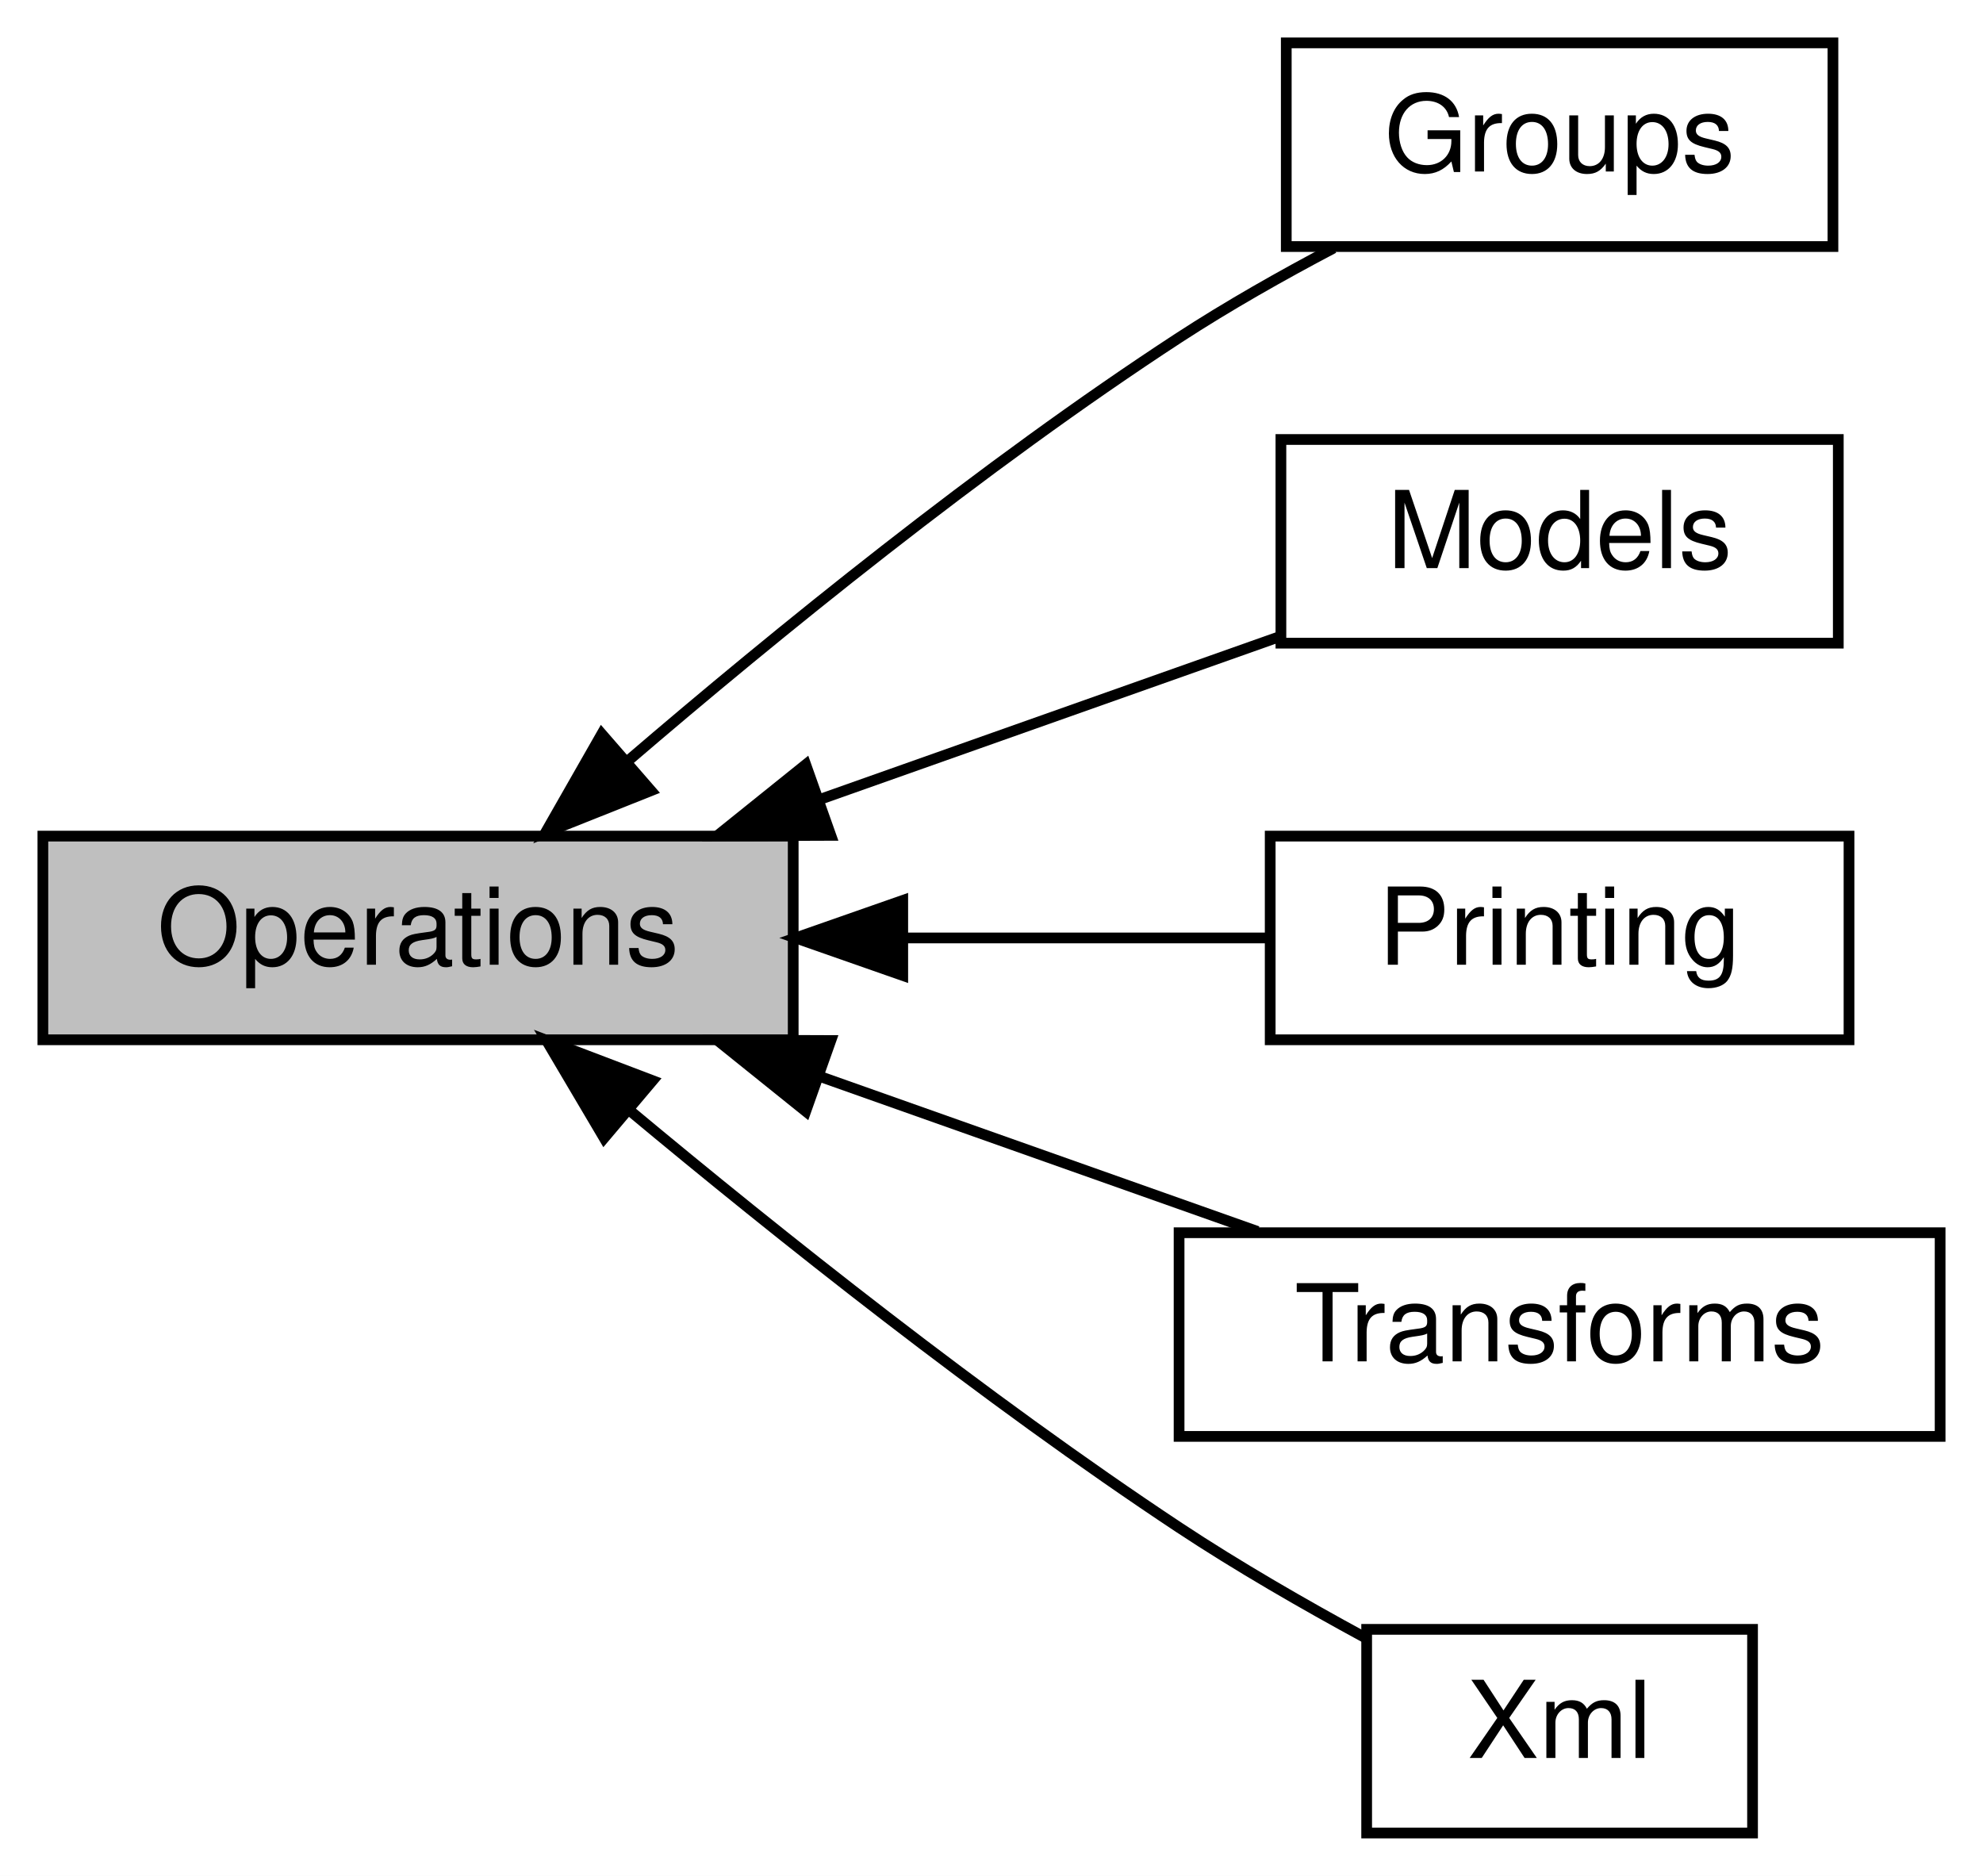
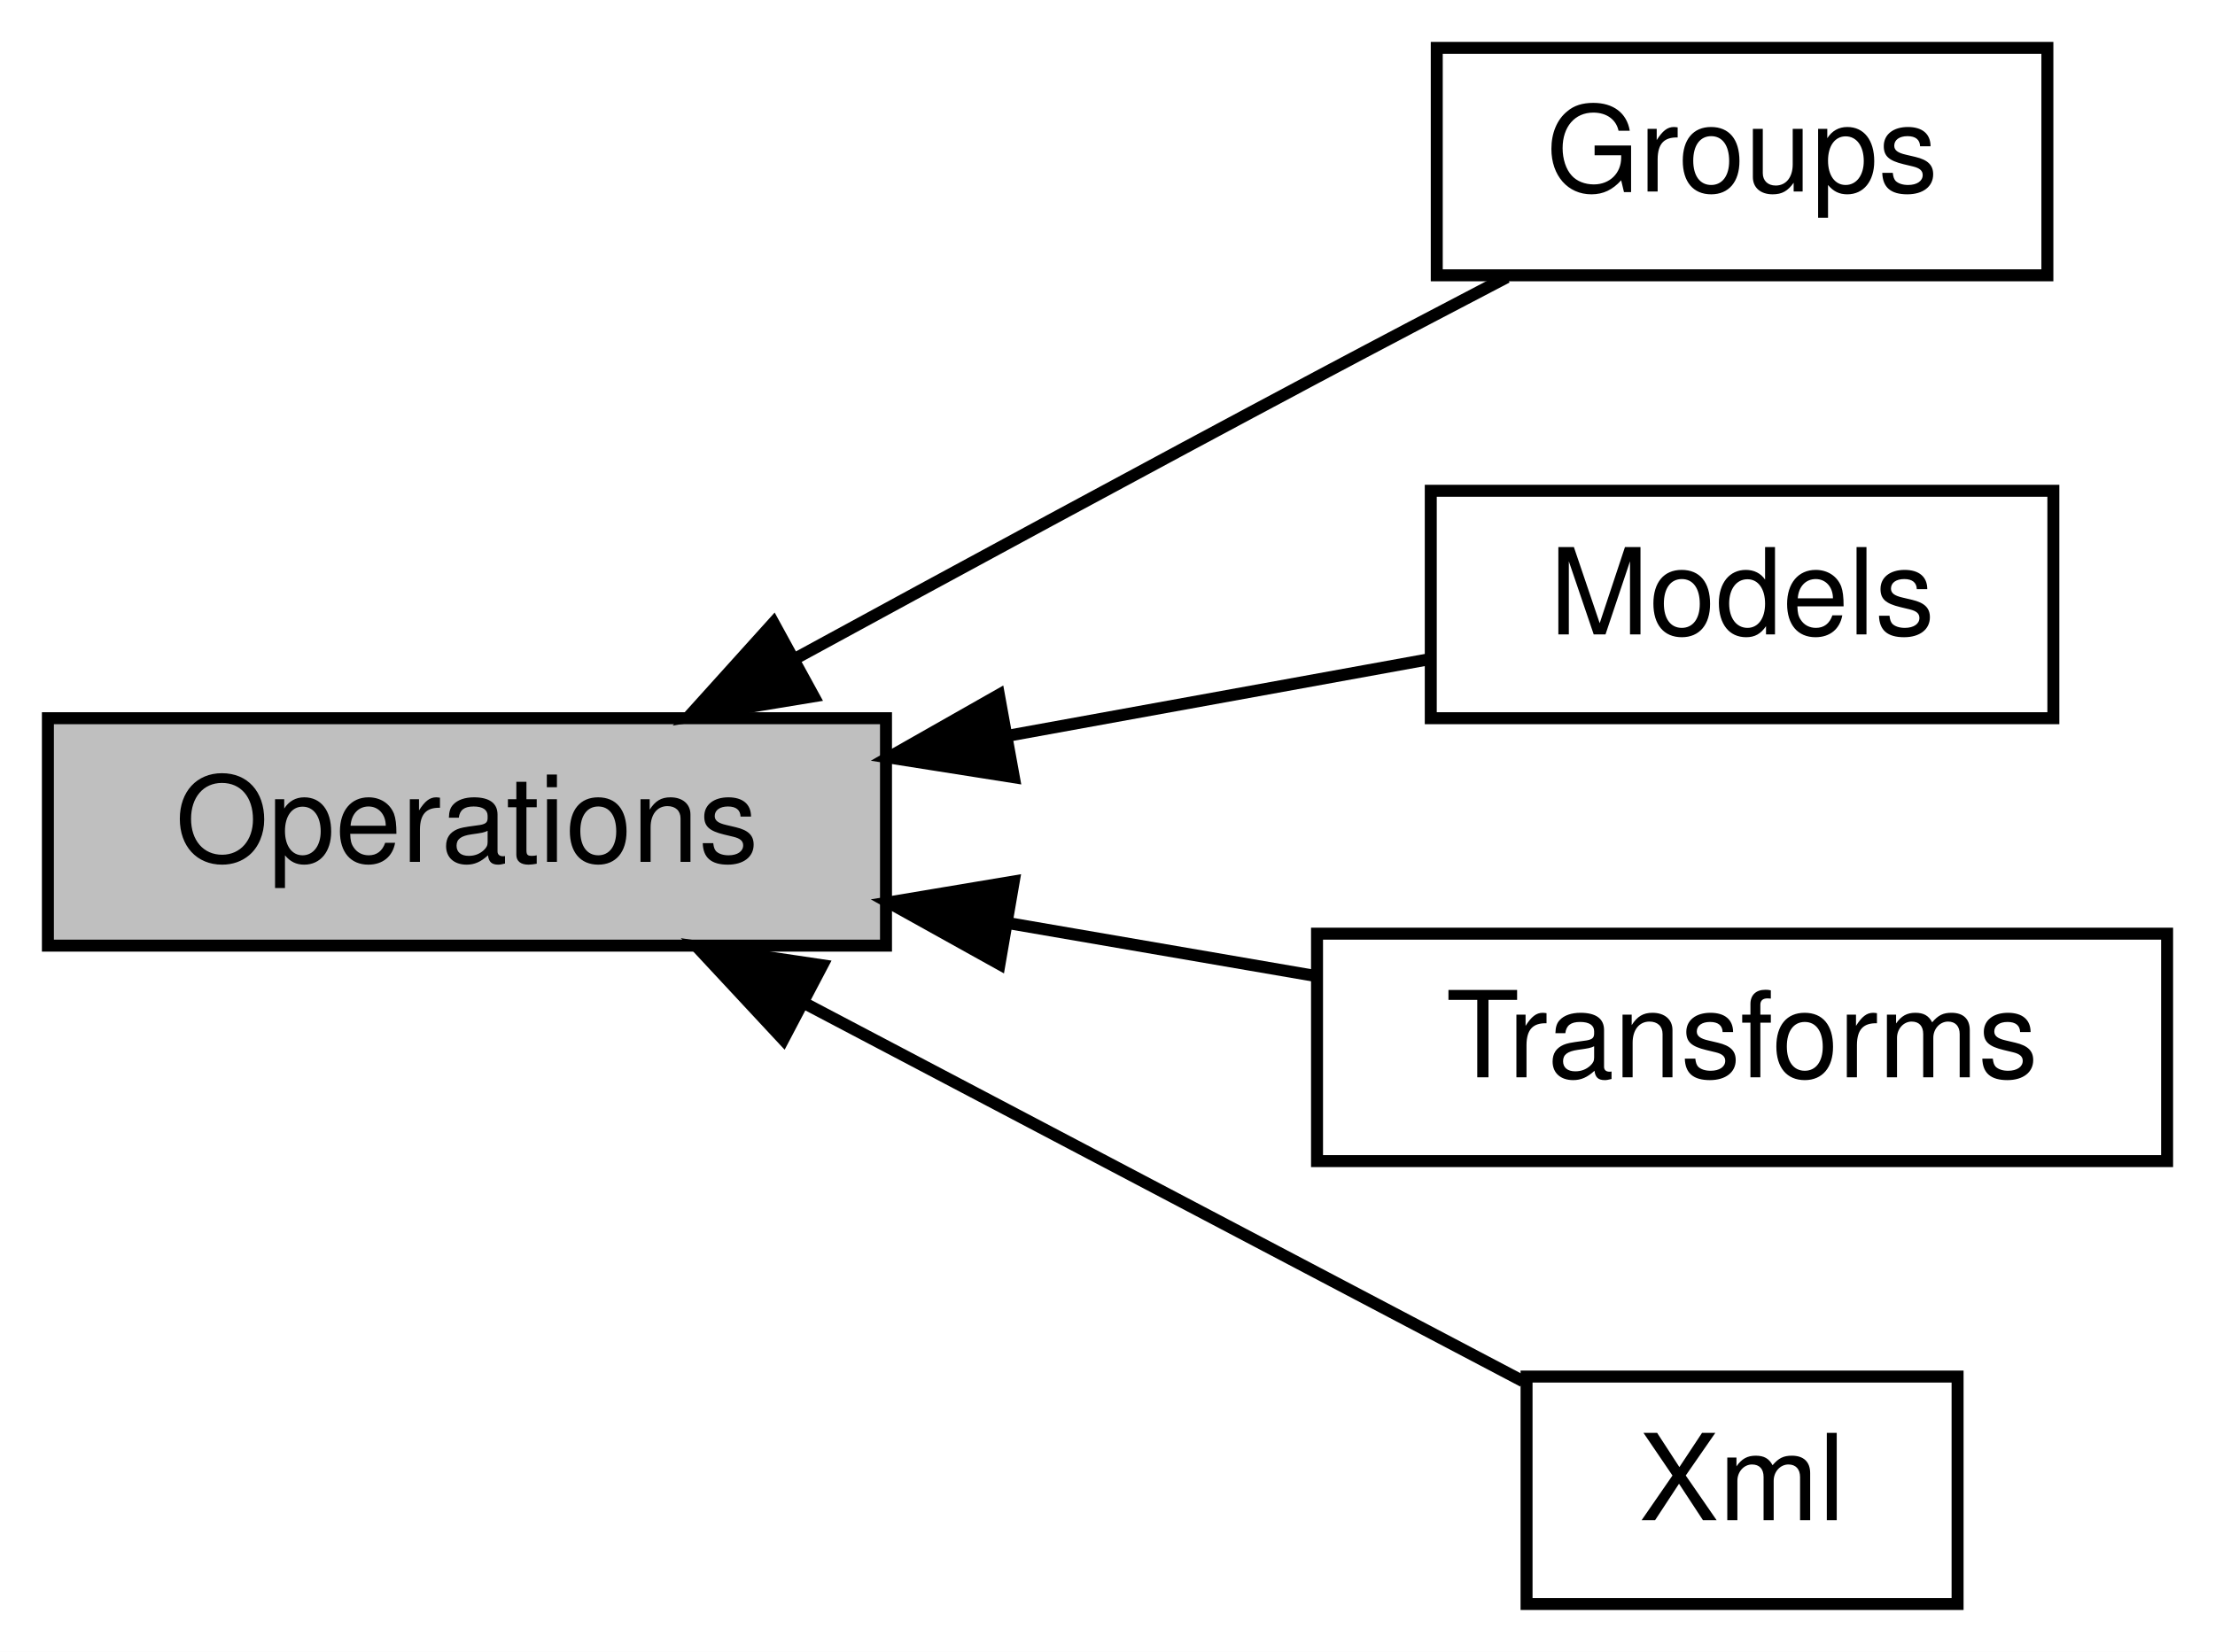
- <svg xmlns="http://www.w3.org/2000/svg" xmlns:xlink="http://www.w3.org/1999/xlink" width="185pt" height="175pt" viewBox="0.00 0.00 185.00 175.00">
-   <g id="graph0" class="graph" transform="scale(1 1) rotate(0) translate(4 171)">
-     <polygon fill="white" stroke="transparent" points="-4,4 -4,-171 181,-171 181,4 -4,4" />
+ <svg xmlns="http://www.w3.org/2000/svg" xmlns:xlink="http://www.w3.org/1999/xlink" width="185pt" height="138pt" viewBox="0.00 0.00 185.00 138.00">
+   <g id="graph0" class="graph" transform="scale(1 1) rotate(0) translate(4 134)">
+     <polygon fill="white" stroke="transparent" points="-4,4 -4,-134 181,-134 181,4 -4,4" />
    <g id="node1" class="node">
      <g id="a_node1">
        <a xlink:href="group___groups.html" target="_top" xlink:title=" ">
-           <polygon fill="white" stroke="black" points="167,-167 116,-167 116,-148 167,-148 167,-167" />
-           <text text-anchor="middle" x="141.5" y="-155" font-family="Helvetica,sans-Serif" font-size="10.00">Groups</text>
+           <polygon fill="white" stroke="black" points="167,-130 116,-130 116,-111 167,-111 167,-130" />
+           <text text-anchor="middle" x="141.5" y="-118" font-family="Helvetica,sans-Serif" font-size="10.00">Groups</text>
        </a>
      </g>
    </g>
    <g id="node2" class="node">
      <g id="a_node2">
        <a xlink:href="group___models.html" target="_top" xlink:title=" ">
-           <polygon fill="white" stroke="black" points="167.5,-130 115.5,-130 115.5,-111 167.5,-111 167.5,-130" />
-           <text text-anchor="middle" x="141.5" y="-118" font-family="Helvetica,sans-Serif" font-size="10.00">Models</text>
+           <polygon fill="white" stroke="black" points="167.5,-93 115.5,-93 115.5,-74 167.5,-74 167.5,-93" />
+           <text text-anchor="middle" x="141.5" y="-81" font-family="Helvetica,sans-Serif" font-size="10.00">Models</text>
        </a>
      </g>
    </g>
    <g id="node3" class="node">
      <g id="a_node3">
        <a xlink:title=" ">
-           <polygon fill="#bfbfbf" stroke="black" points="70,-93 0,-93 0,-74 70,-74 70,-93" />
-           <text text-anchor="middle" x="35" y="-81" font-family="Helvetica,sans-Serif" font-size="10.00">Operations</text>
+           <polygon fill="#bfbfbf" stroke="black" points="70,-74 0,-74 0,-55 70,-55 70,-74" />
+           <text text-anchor="middle" x="35" y="-62" font-family="Helvetica,sans-Serif" font-size="10.00">Operations</text>
        </a>
      </g>
    </g>
    <g id="edge3" class="edge">
-       <path fill="none" stroke="black" d="M54.62,-100.05C68.31,-111.79 87.65,-127.53 106,-139.5 110.53,-142.45 115.59,-145.32 120.42,-147.86" />
-       <polygon fill="black" stroke="black" points="56.73,-97.24 46.89,-93.32 52.14,-102.52 56.73,-97.24" />
+       <path fill="none" stroke="black" d="M62.44,-78.99C75.52,-86.12 91.56,-94.81 106,-102.5 111.13,-105.23 116.71,-108.16 121.85,-110.84" />
+       <polygon fill="black" stroke="black" points="63.96,-75.83 53.51,-74.11 60.6,-81.97 63.96,-75.83" />
    </g>
    <g id="edge2" class="edge">
-       <path fill="none" stroke="black" d="M72.42,-96.4C86.64,-101.43 102.59,-107.08 115.47,-111.64" />
-       <polygon fill="black" stroke="black" points="73.51,-93.07 62.91,-93.03 71.17,-99.67 73.51,-93.07" />
+       <path fill="none" stroke="black" d="M80.16,-72.53C92.23,-74.72 104.9,-77.03 115.49,-78.95" />
+       <polygon fill="black" stroke="black" points="80.68,-69.07 70.22,-70.72 79.43,-75.95 80.68,-69.07" />
    </g>
    <g id="node4" class="node">
      <g id="a_node4">
-         <a xlink:href="group___printing.html" target="_top" xlink:title=" ">
-           <polygon fill="white" stroke="black" points="168.5,-93 114.5,-93 114.5,-74 168.5,-74 168.5,-93" />
-           <text text-anchor="middle" x="141.5" y="-81" font-family="Helvetica,sans-Serif" font-size="10.00">Printing</text>
-         </a>
-       </g>
-     </g>
-     <g id="edge5" class="edge">
-       <path fill="none" stroke="black" d="M80.27,-83.5C91.93,-83.5 104.14,-83.5 114.5,-83.5" />
-       <polygon fill="black" stroke="black" points="80.22,-80 70.22,-83.5 80.22,-87 80.22,-80" />
-     </g>
-     <g id="node5" class="node">
-       <g id="a_node5">
        <a xlink:href="group___transforms.html" target="_top" xlink:title=" ">
          <polygon fill="white" stroke="black" points="177,-56 106,-56 106,-37 177,-37 177,-56" />
          <text text-anchor="middle" x="141.5" y="-44" font-family="Helvetica,sans-Serif" font-size="10.00">Transforms</text>
        </a>
      </g>
    </g>
    <g id="edge1" class="edge">
-       <path fill="none" stroke="black" d="M72.37,-70.62C85.82,-65.86 100.82,-60.55 113.32,-56.12" />
-       <polygon fill="black" stroke="black" points="71.17,-67.33 62.91,-73.97 73.51,-73.93 71.17,-67.33" />
+       <path fill="none" stroke="black" d="M80.11,-56.9C88.71,-55.42 97.61,-53.89 105.85,-52.47" />
+       <polygon fill="black" stroke="black" points="79.48,-53.46 70.22,-58.61 80.67,-60.36 79.48,-53.46" />
    </g>
-     <g id="node6" class="node">
-       <g id="a_node6">
+     <g id="node5" class="node">
+       <g id="a_node5">
        <a xlink:href="group__xml.html" target="_top" xlink:title=" ">
          <polygon fill="white" stroke="black" points="159.5,-19 123.5,-19 123.5,0 159.5,0 159.5,-19" />
          <text text-anchor="middle" x="141.5" y="-7" font-family="Helvetica,sans-Serif" font-size="10.00">Xml</text>
        </a>
      </g>
    </g>
    <g id="edge4" class="edge">
-       <path fill="none" stroke="black" d="M54.75,-67.4C68.5,-55.94 87.86,-40.51 106,-28.5 111.47,-24.88 117.69,-21.3 123.33,-18.24" />
-       <polygon fill="black" stroke="black" points="52.36,-64.84 46.97,-73.96 56.88,-70.19 52.36,-64.84" />
+       <path fill="none" stroke="black" d="M63.25,-50.16C82.2,-40.18 106.89,-27.19 123.2,-18.61" />
+       <polygon fill="black" stroke="black" points="61.42,-47.16 54.2,-54.92 64.68,-53.36 61.42,-47.16" />
    </g>
  </g>
</svg>
